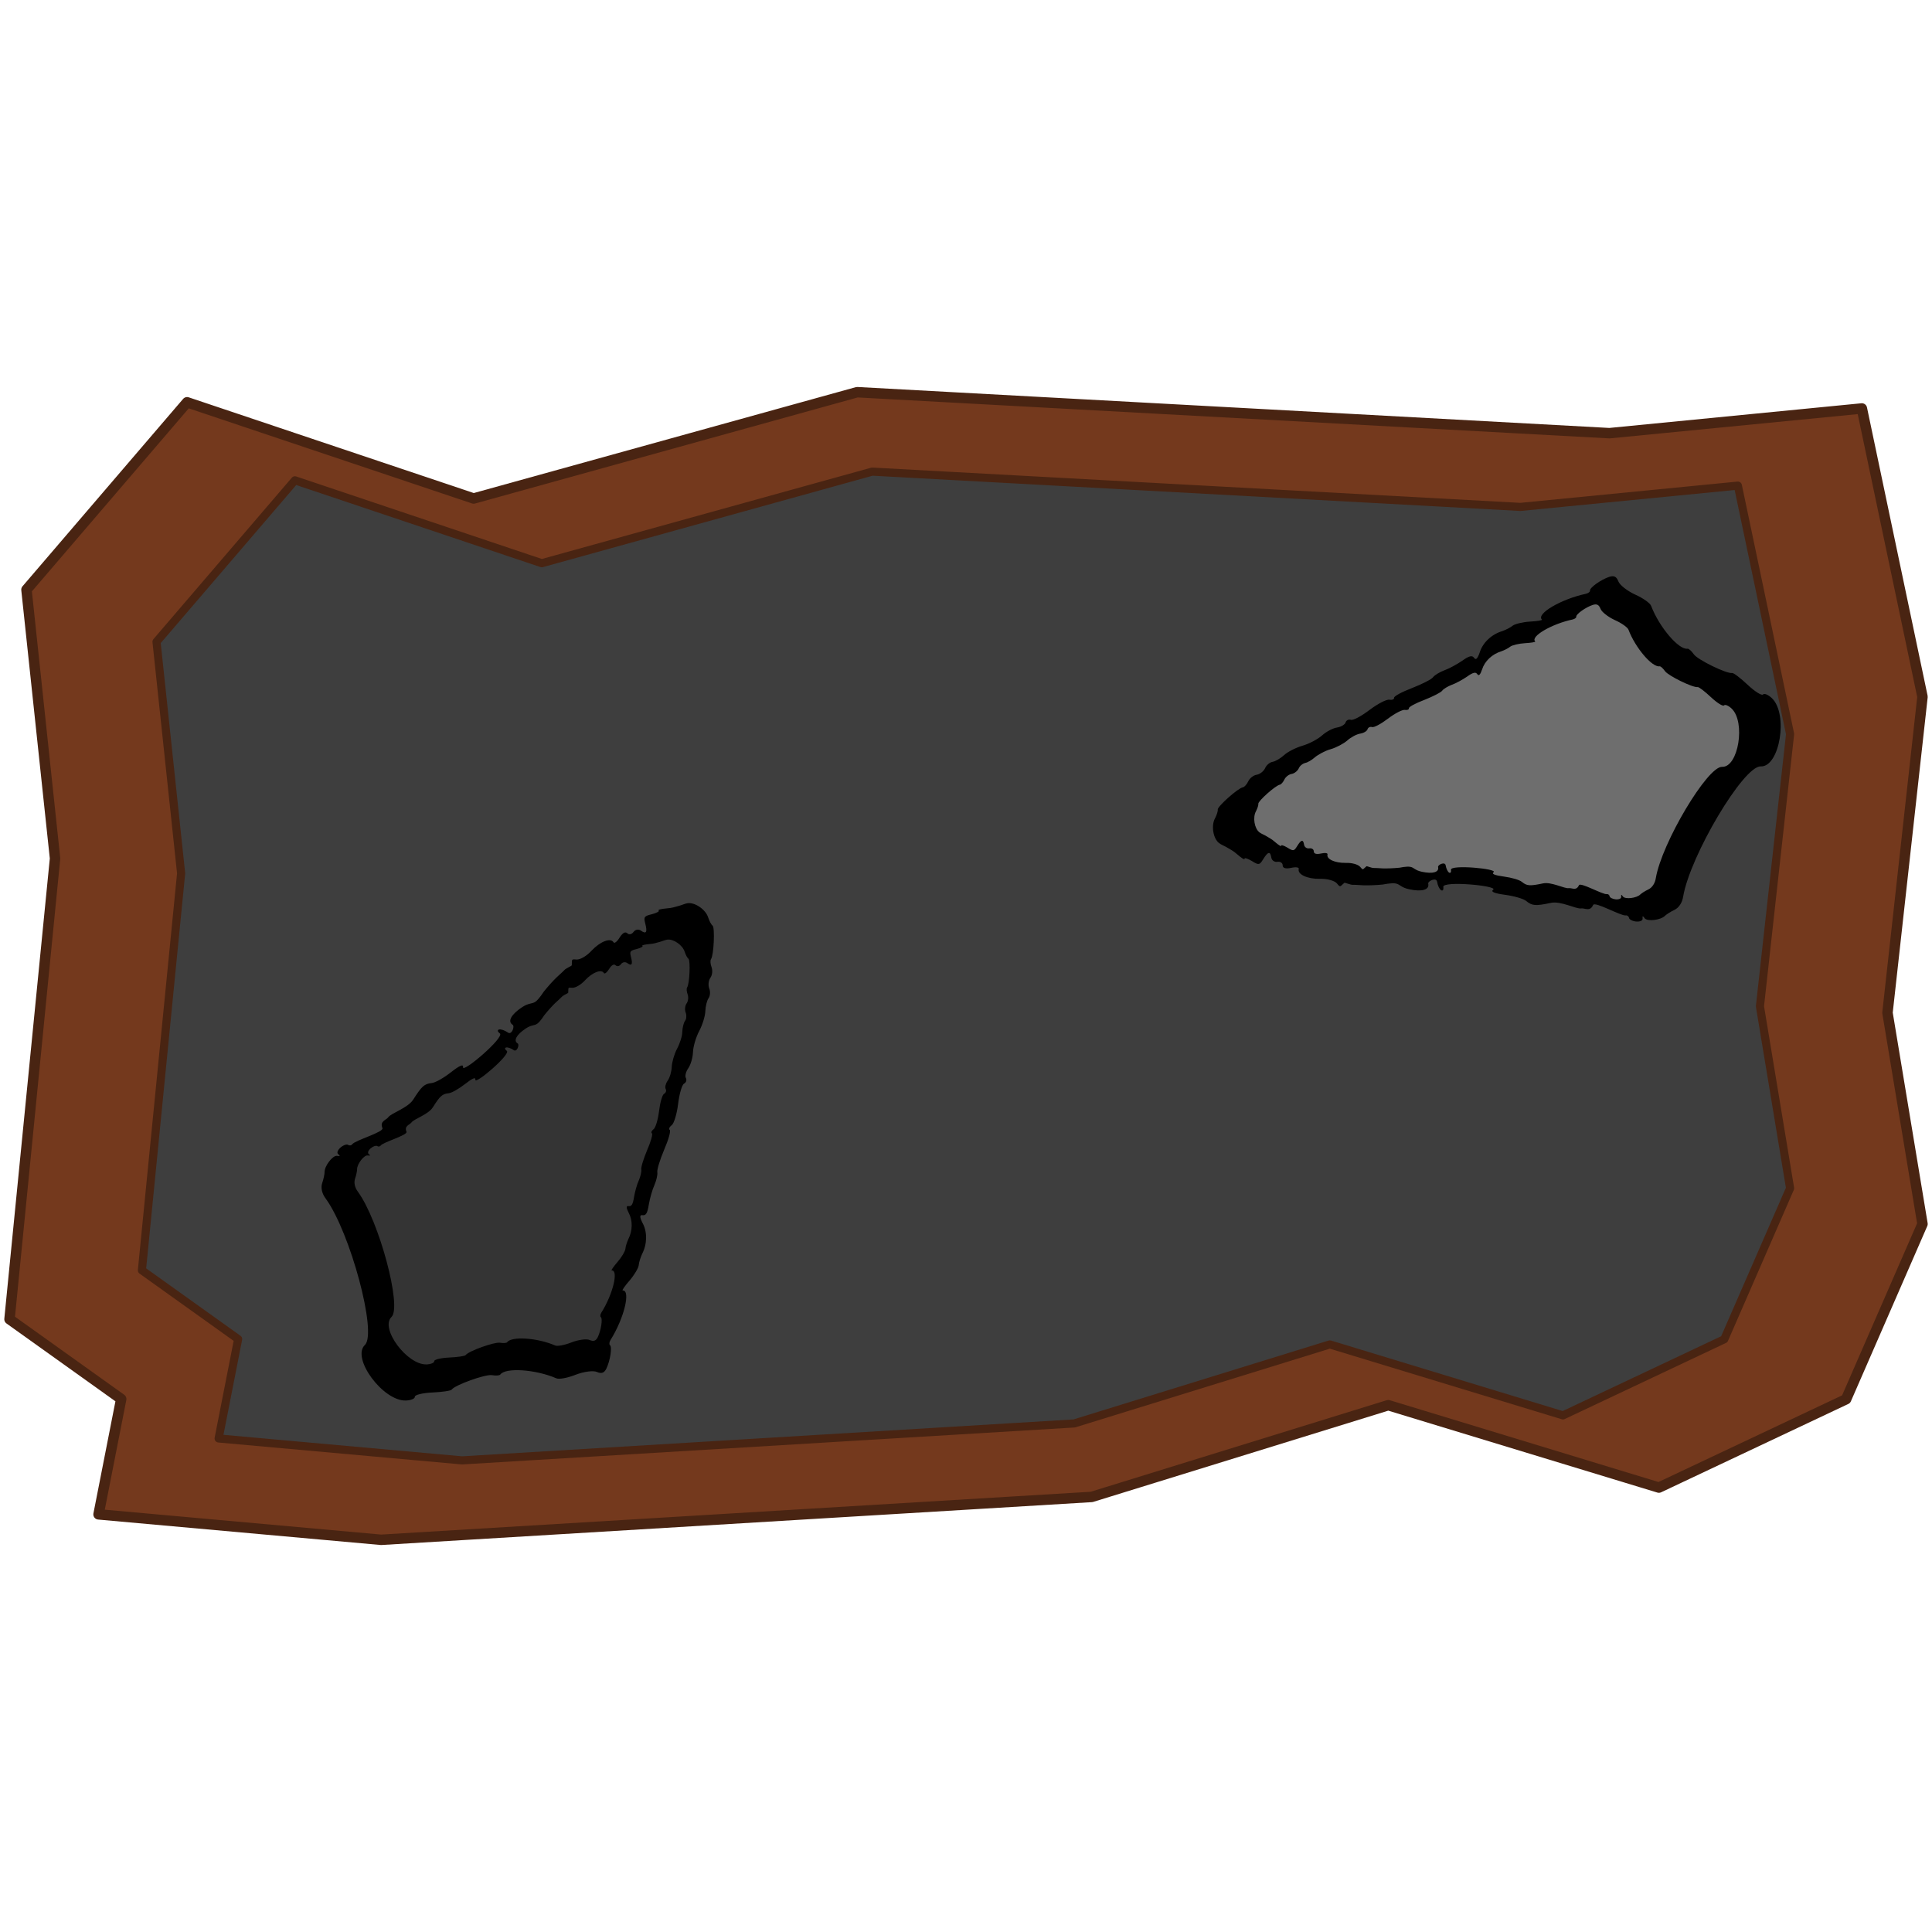
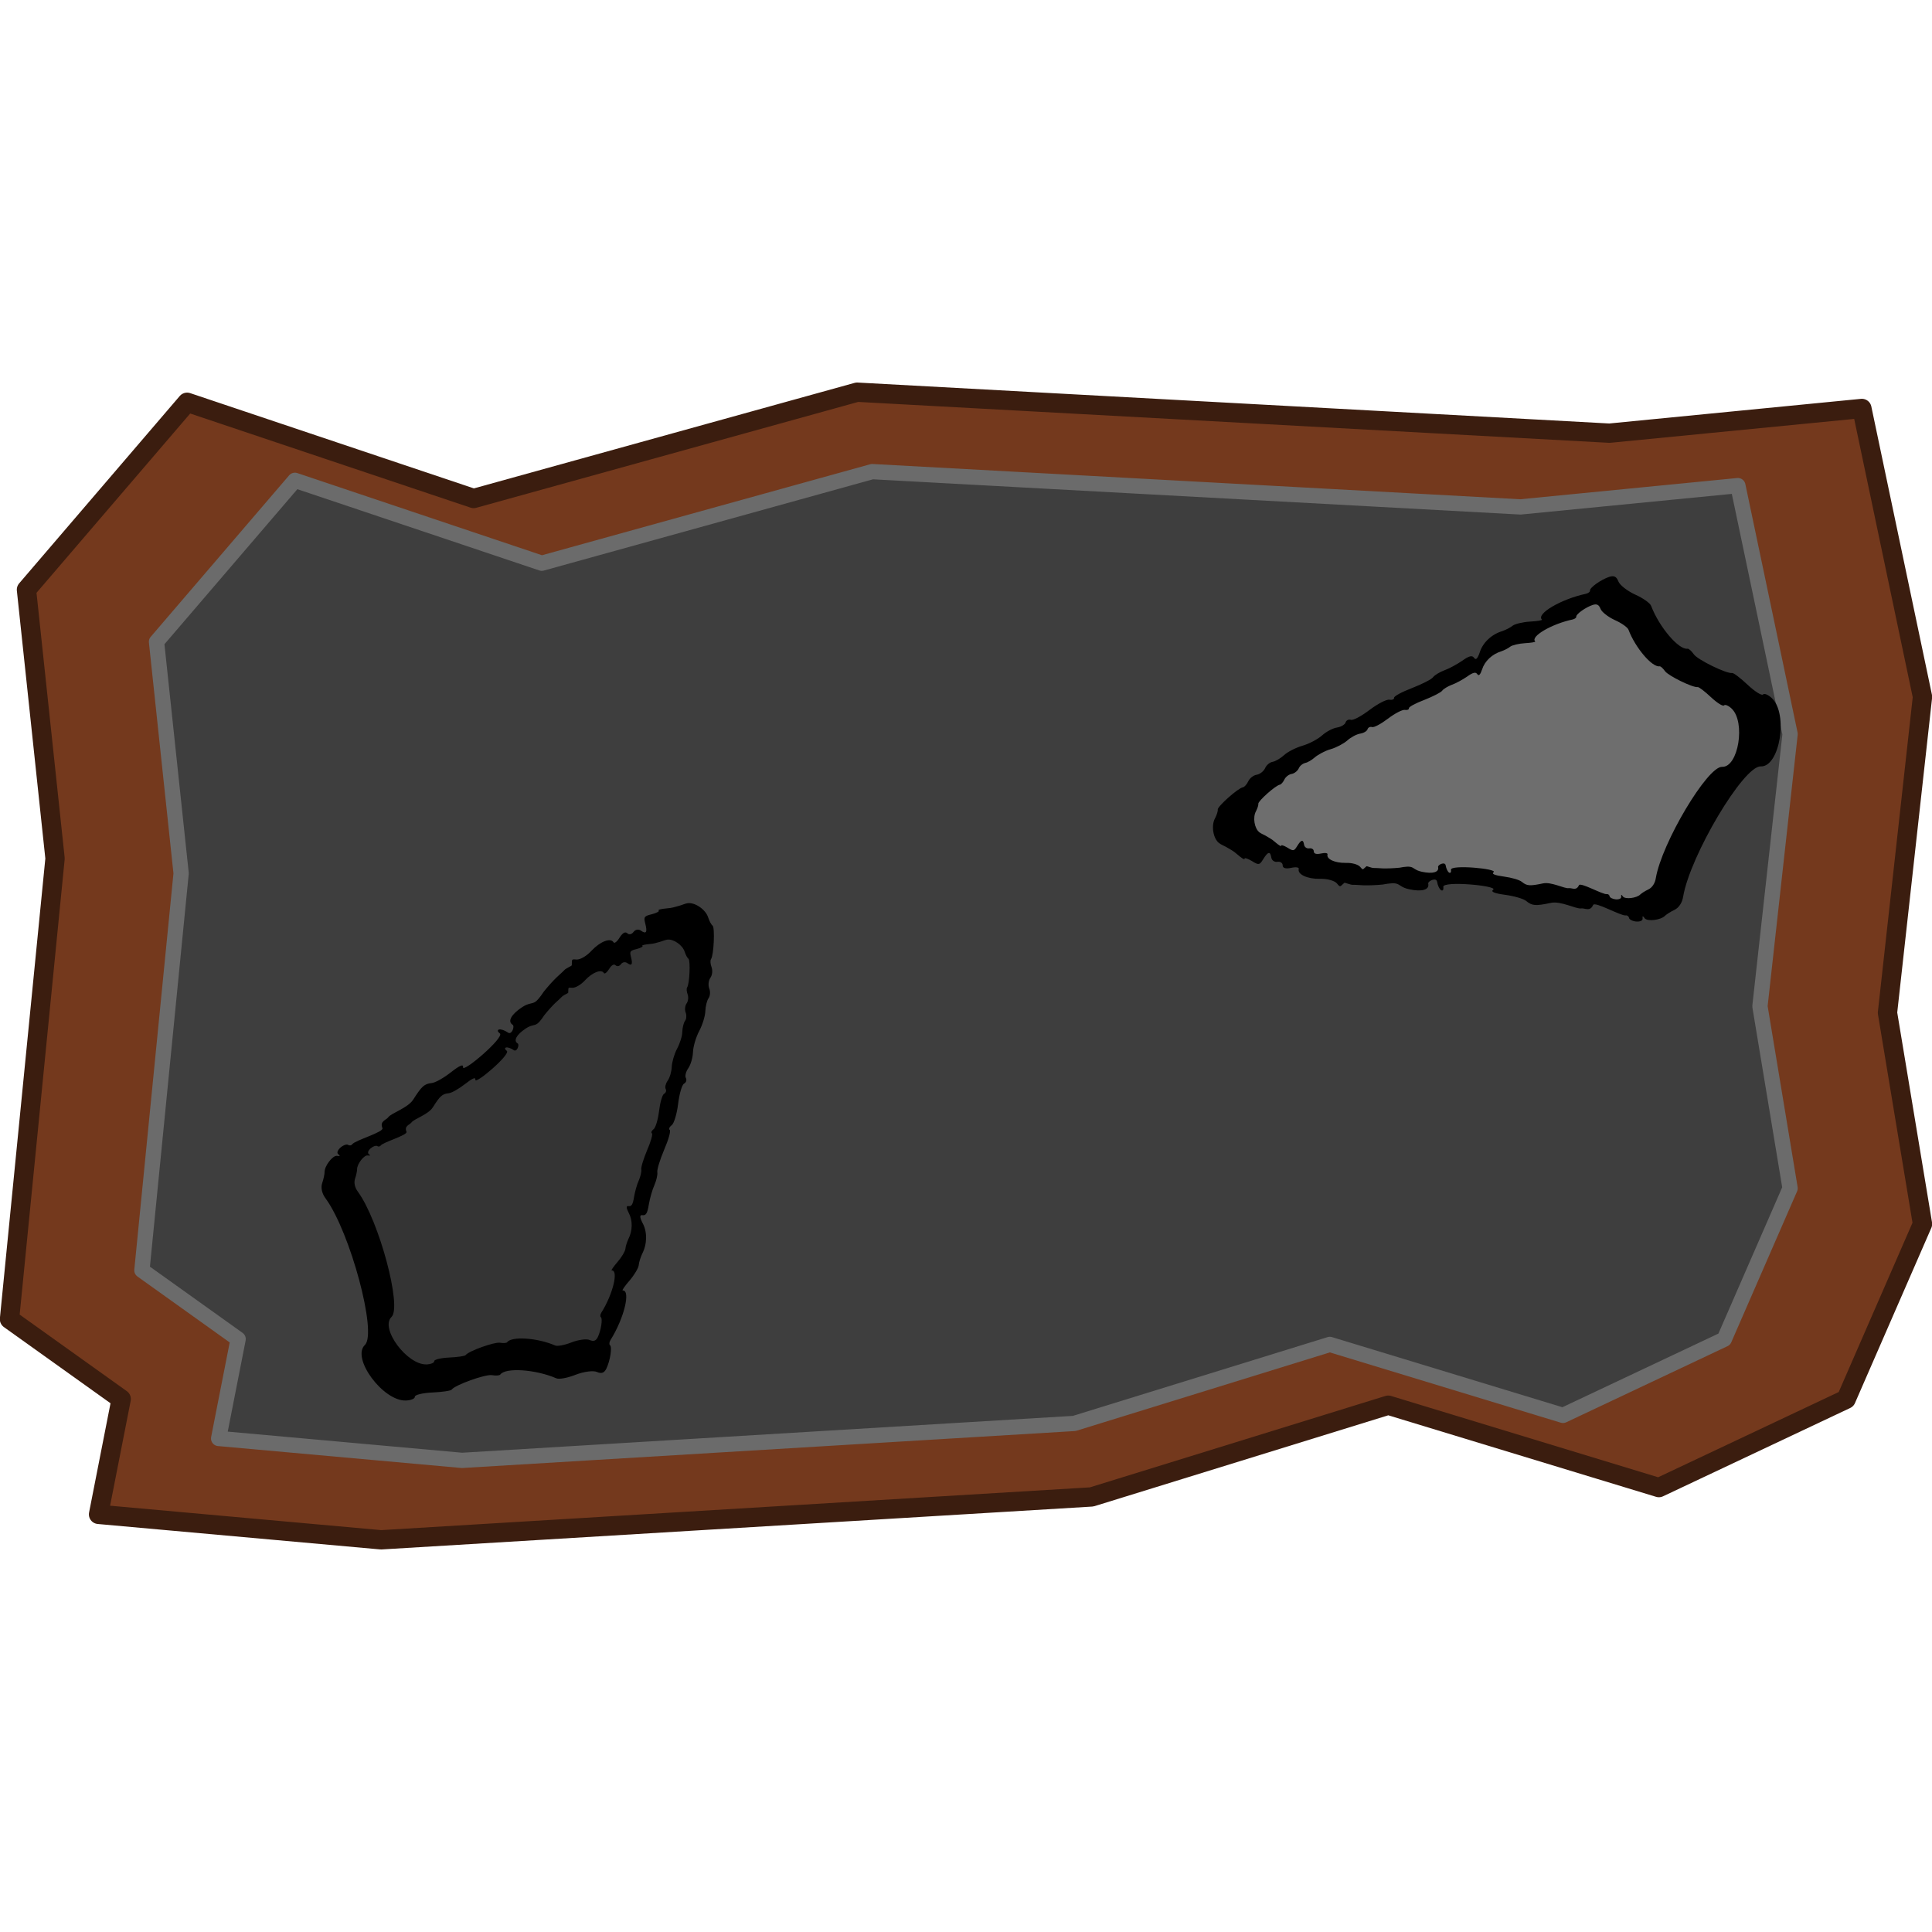
<svg xmlns="http://www.w3.org/2000/svg" width="100px" height="100px" viewBox="0 0 100 100" version="1.1" xml:space="preserve" style="fill-rule:evenodd;clip-rule:evenodd;stroke-linejoin:round;stroke-miterlimit:1.414;">
  <g>
-     <path d="M99.508,36.065l-3.138,-14.923l-13.064,1.279l-38.941,-2.121l-19.85,5.502l-14.831,-4.98l-8.314,9.7l1.479,13.913l-2.357,23.847l5.781,4.131l-1.172,5.97l14.624,1.317l36.778,-2.219l15.353,-4.748l14.008,4.264l9.69,-4.573l3.954,-9.071l-1.812,-10.932l1.812,-16.356Z" style="fill:#74391d;stroke:#492412;stroke-width:0.54px;" />
-     <path d="M92.655,37.994l-2.703,-12.858l-11.256,1.102l-33.551,-1.827l-17.103,4.741l-12.777,-4.291l-7.164,8.357l1.274,11.987l-2.03,20.546l4.981,3.56l-1.01,5.143l12.599,1.135l31.688,-1.912l13.228,-4.09l12.069,3.673l8.348,-3.94l3.407,-7.815l-1.561,-9.419l1.561,-14.092Z" style="fill:#3e3e3e;stroke:#492412;stroke-width:0.42px;" />
+     <path d="M99.508,36.065l-3.138,-14.923l-13.064,1.279l-38.941,-2.121l-19.85,5.502l-14.831,-4.98l-8.314,9.7l1.479,13.913l-2.357,23.847l5.781,4.131l-1.172,5.97l14.624,1.317l36.778,-2.219l15.353,-4.748l14.008,4.264l9.69,-4.573l3.954,-9.071l-1.812,-10.932l1.812,-16.356Z" style="fill:#74391d;stroke:#3b1d0f;stroke-width:1px;" />
+     <path d="M92.655,37.994l-2.703,-12.858l-11.256,1.102l-33.551,-1.827l-17.103,4.741l-12.777,-4.291l-7.164,8.357l1.274,11.987l-2.03,20.546l4.981,3.56l-1.01,5.143l12.599,1.135l31.688,-1.912l13.228,-4.09l12.069,3.673l8.348,-3.94l3.407,-7.815l-1.561,-9.419l1.561,-14.092Z" style="fill:#3e3e3e;stroke:#6b6b6b;stroke-width:0.79px;" />
    <g>
      <path d="M64.279,41.407l10.848,-6.393l0.835,-0.292l1.146,-0.973l1.518,-0.805l0.442,-0.392l0.554,-0.053l0.62,-0.267l0.51,-0.26c0,0 0.596,-0.099 0.59,-0.099c-0.007,0.002 1.975,-1.4 1.975,-1.4l0.959,0.437c0,0 0.309,0.355 0.301,0.355c-0.006,0.001 0.684,0.338 0.684,0.338l1.189,1.601c0,0 1.1,1.018 1.093,1.019c-0.006,0 3.883,2.447 3.883,2.447l0.371,2.102l-0.683,0.589l-0.69,0.546l-1.234,1.418c0,0 -1.685,3.412 -1.685,3.402c-0.002,-0.008 -0.837,2.063 -0.837,2.063l-1.443,0.574l-2.982,-0.922l-2.995,-0.151l-1.708,-0.87l-2.189,-0.054l-0.661,0.191l-0.737,-0.28l-0.501,0.559l-7.95,-1.91l-2.145,-0.7l0.005,-0.9c0,0 0.91,-0.894 0.917,-0.92l0,0Z" style="fill:#6e6e6e;fill-rule:nonzero;" />
      <path d="M83.302,29.855c-0.425,0.138 -1.027,0.564 -1.003,0.712c0.009,0.062 -0.09,0.14 -0.218,0.169c-1.276,0.271 -2.584,1.04 -2.271,1.334c0.034,0.039 -0.246,0.083 -0.619,0.104c-0.374,0.022 -0.777,0.121 -0.895,0.211c-0.117,0.1 -0.363,0.219 -0.541,0.282c-0.554,0.167 -1.008,0.598 -1.164,1.099c-0.11,0.322 -0.199,0.417 -0.29,0.287c-0.1,-0.146 -0.255,-0.113 -0.625,0.152c-0.27,0.185 -0.688,0.412 -0.926,0.494c-0.237,0.09 -0.498,0.248 -0.572,0.35c-0.074,0.11 -0.564,0.357 -1.09,0.564c-0.526,0.199 -0.944,0.426 -0.931,0.505c0.012,0.078 -0.099,0.123 -0.243,0.1c-0.144,-0.031 -0.608,0.212 -1.026,0.528c-0.416,0.316 -0.853,0.555 -0.971,0.511c-0.117,-0.035 -0.24,0.029 -0.271,0.141c-0.032,0.104 -0.229,0.224 -0.44,0.258c-0.211,0.032 -0.559,0.212 -0.773,0.407c-0.219,0.196 -0.676,0.438 -1.017,0.535c-0.341,0.099 -0.773,0.319 -0.955,0.49c-0.183,0.165 -0.444,0.321 -0.594,0.345c-0.143,0.022 -0.316,0.166 -0.387,0.33c-0.072,0.155 -0.264,0.31 -0.435,0.338c-0.17,0.025 -0.361,0.182 -0.434,0.336c-0.073,0.155 -0.196,0.301 -0.279,0.313c-0.251,0.04 -1.327,0.998 -1.301,1.155c0.012,0.079 -0.053,0.278 -0.139,0.445c-0.211,0.374 -0.103,1.049 0.207,1.289c0.105,0.083 0.282,0.146 0.42,0.23c0.171,0.103 0.327,0.179 0.502,0.337c0.227,0.199 0.407,0.314 0.396,0.245c-0.011,-0.071 0.158,-0.016 0.374,0.112c0.357,0.223 0.404,0.215 0.587,-0.083c0.25,-0.407 0.37,-0.435 0.425,-0.093c0.024,0.15 0.165,0.244 0.315,0.221c0.15,-0.023 0.274,0.057 0.273,0.182c0.002,0.144 0.15,0.193 0.441,0.13c0.241,-0.055 0.414,-0.028 0.392,0.056c-0.08,0.282 0.447,0.524 1.094,0.513c0.376,-0.013 0.748,0.091 0.876,0.232c0.199,0.239 0.154,0.167 0.389,-0.025c0.03,-0.025 0.323,0.115 0.461,0.102c0.098,-0.006 0.296,0.015 0.528,0.025c0.232,0.009 0.665,-0.005 1.015,-0.042c0,0 0.426,-0.09 0.641,-0.055c0.246,0.042 0.274,0.21 0.716,0.303c0.658,0.141 1.051,0.026 0.98,-0.288c-0.029,-0.138 0.42,-0.344 0.458,-0.107c0.032,0.202 0.126,0.394 0.211,0.444c0.084,0.05 0.135,-0.029 0.112,-0.17c-0.053,-0.333 2.881,-0.061 2.579,0.147c-0.137,0.103 0.072,0.187 0.629,0.262c0.463,0.063 0.954,0.203 1.092,0.325c0.298,0.242 0.468,0.26 1.278,0.089c0.507,-0.105 1.303,0.328 1.555,0.289c0.191,-0.03 0.463,0.188 0.621,-0.178c0.085,-0.202 1.44,0.577 1.685,0.539c0.082,-0.013 0.161,0.047 0.175,0.134c0.013,0.079 0.188,0.169 0.379,0.184c0.204,0.013 0.341,-0.053 0.322,-0.167c-0.014,-0.133 0.013,-0.137 0.104,-0.007c0.135,0.186 0.84,0.103 1.061,-0.129c0.067,-0.064 0.282,-0.206 0.483,-0.3c0.227,-0.107 0.402,-0.368 0.45,-0.681c0.363,-2.133 3.128,-6.779 4.014,-6.746c0.991,0.043 1.441,-2.724 0.578,-3.534c-0.188,-0.177 -0.391,-0.263 -0.456,-0.189c-0.065,0.072 -0.422,-0.15 -0.792,-0.498c-0.369,-0.347 -0.728,-0.624 -0.803,-0.612c-0.294,0.045 -1.786,-0.685 -1.986,-0.968c-0.117,-0.171 -0.264,-0.301 -0.325,-0.291c-0.457,0.071 -1.473,-1.129 -1.885,-2.215c-0.051,-0.146 -0.429,-0.411 -0.834,-0.59c-0.408,-0.188 -0.799,-0.497 -0.865,-0.684c-0.095,-0.246 -0.223,-0.307 -0.462,-0.233l0,0Zm-0.857,1.455c-0.364,0.116 -0.877,0.481 -0.857,0.608c0.008,0.053 -0.076,0.12 -0.186,0.145c-1.089,0.23 -2.207,0.887 -1.94,1.138c0.029,0.033 -0.209,0.071 -0.528,0.09c-0.319,0.019 -0.664,0.102 -0.765,0.18c-0.099,0.085 -0.31,0.186 -0.462,0.241c-0.472,0.142 -0.861,0.51 -0.994,0.937c-0.093,0.276 -0.17,0.357 -0.247,0.246c-0.086,-0.125 -0.218,-0.097 -0.535,0.129c-0.231,0.159 -0.587,0.352 -0.79,0.422c-0.203,0.078 -0.426,0.213 -0.489,0.299c-0.063,0.094 -0.482,0.305 -0.931,0.483c-0.45,0.169 -0.807,0.363 -0.796,0.431c0.011,0.067 -0.083,0.105 -0.206,0.086c-0.123,-0.027 -0.52,0.18 -0.876,0.451c-0.356,0.27 -0.729,0.473 -0.83,0.436c-0.101,-0.03 -0.205,0.024 -0.232,0.12c-0.028,0.089 -0.195,0.192 -0.376,0.22c-0.181,0.028 -0.477,0.182 -0.66,0.348c-0.187,0.167 -0.578,0.374 -0.868,0.458c-0.292,0.083 -0.66,0.271 -0.816,0.418c-0.157,0.14 -0.38,0.274 -0.508,0.294c-0.122,0.019 -0.269,0.141 -0.33,0.282c-0.062,0.132 -0.226,0.265 -0.372,0.288c-0.145,0.023 -0.309,0.156 -0.371,0.288c-0.062,0.132 -0.168,0.256 -0.237,0.268c-0.216,0.033 -1.134,0.851 -1.112,0.987c0.011,0.067 -0.045,0.237 -0.118,0.379c-0.181,0.32 -0.089,0.897 0.177,1.101c0.089,0.07 0.24,0.124 0.357,0.196c0.146,0.089 0.28,0.153 0.43,0.288c0.194,0.169 0.347,0.268 0.338,0.209c-0.01,-0.06 0.134,-0.014 0.319,0.096c0.305,0.19 0.345,0.184 0.502,-0.07c0.212,-0.348 0.316,-0.371 0.363,-0.08c0.02,0.127 0.14,0.209 0.269,0.189c0.127,-0.02 0.234,0.047 0.233,0.155c0.002,0.123 0.128,0.165 0.376,0.111c0.207,-0.047 0.354,-0.024 0.335,0.047c-0.069,0.242 0.382,0.448 0.935,0.439c0.32,-0.012 0.639,0.077 0.748,0.198c0.17,0.205 0.131,0.143 0.332,-0.022c0.026,-0.021 0.276,0.099 0.394,0.088c0.083,-0.005 0.253,0.013 0.451,0.021c0.197,0.007 0.569,-0.004 0.868,-0.036c0,0 0.362,-0.077 0.547,-0.046c0.21,0.034 0.234,0.178 0.611,0.257c0.562,0.121 0.899,0.023 0.837,-0.244c-0.025,-0.119 0.358,-0.294 0.391,-0.092c0.028,0.173 0.108,0.336 0.18,0.379c0.072,0.042 0.116,-0.025 0.096,-0.145c-0.046,-0.285 2.461,-0.053 2.203,0.126c-0.117,0.087 0.062,0.159 0.537,0.224c0.396,0.053 0.815,0.172 0.933,0.277c0.254,0.206 0.399,0.222 1.092,0.076c0.432,-0.091 1.112,0.28 1.327,0.247c0.164,-0.026 0.396,0.16 0.531,-0.152c0.074,-0.172 1.229,0.492 1.439,0.46c0.071,-0.011 0.137,0.04 0.15,0.115c0.011,0.067 0.16,0.143 0.323,0.157c0.175,0.011 0.292,-0.046 0.276,-0.143c-0.013,-0.113 0.011,-0.117 0.088,-0.006c0.115,0.159 0.718,0.088 0.907,-0.11c0.057,-0.055 0.241,-0.176 0.412,-0.256c0.194,-0.092 0.343,-0.315 0.384,-0.582c0.309,-1.822 2.673,-5.791 3.429,-5.762c0.847,0.036 1.231,-2.326 0.494,-3.018c-0.162,-0.152 -0.335,-0.225 -0.39,-0.163c-0.056,0.063 -0.361,-0.128 -0.677,-0.424c-0.315,-0.296 -0.622,-0.533 -0.685,-0.523c-0.251,0.039 -1.526,-0.585 -1.696,-0.827c-0.101,-0.146 -0.226,-0.257 -0.278,-0.249c-0.39,0.061 -1.259,-0.964 -1.61,-1.892c-0.043,-0.124 -0.366,-0.35 -0.712,-0.503c-0.349,-0.161 -0.683,-0.424 -0.738,-0.585c-0.083,-0.21 -0.192,-0.262 -0.396,-0.198l0,0Z" />
    </g>
    <g>
      <path d="M36.367,49.151l-2.981,12.234l-0.373,0.802l-0.102,1.5l-0.481,1.649l-0.027,0.591l-0.349,0.434l-0.241,0.631l-0.169,0.546c0,0 -0.345,0.497 -0.341,0.492c0.004,-0.006 -0.373,2.392 -0.373,2.392l-0.982,0.383c0,0 -0.47,-0.026 -0.465,-0.032c0.004,-0.005 -0.718,0.255 -0.718,0.255l-1.977,-0.264c0,0 -1.497,0.078 -1.493,0.073c0.004,-0.005 -4.461,1.077 -4.461,1.077l-1.766,-1.2l0.055,-0.901l0.089,-0.875l-0.156,-1.873c0,0 -1.271,-3.586 -1.263,-3.581c0.007,0.005 -0.895,-2.037 -0.895,-2.037l0.594,-1.435l2.741,-1.495l2.196,-2.041l1.815,-0.618l1.565,-1.531l0.323,-0.607l0.715,-0.333l-0.051,-0.749l6.912,-4.367l1.998,-1.049l0.642,0.631c0,0 0.006,1.275 0.019,1.298l0,0Z" style="fill:#343434;fill-rule:nonzero;" />
      <path d="M31.384,70.842c0.197,-0.401 0.311,-1.129 0.188,-1.215c-0.05,-0.037 -0.038,-0.162 0.031,-0.274c0.696,-1.104 1.056,-2.577 0.628,-2.558c-0.051,-0.003 0.112,-0.234 0.356,-0.516c0.245,-0.284 0.456,-0.642 0.473,-0.789c0.01,-0.153 0.097,-0.413 0.175,-0.585c0.267,-0.513 0.275,-1.139 0.025,-1.6c-0.155,-0.303 -0.16,-0.434 -0.004,-0.408c0.174,0.03 0.259,-0.104 0.327,-0.554c0.056,-0.323 0.184,-0.78 0.292,-1.008c0.1,-0.233 0.168,-0.53 0.148,-0.655c-0.028,-0.129 0.137,-0.653 0.355,-1.174c0.224,-0.516 0.353,-0.973 0.288,-1.019c-0.065,-0.046 -0.019,-0.157 0.097,-0.245c0.122,-0.081 0.272,-0.583 0.336,-1.103c0.064,-0.519 0.198,-0.998 0.312,-1.053c0.107,-0.059 0.147,-0.191 0.088,-0.292c-0.052,-0.096 -0.002,-0.32 0.122,-0.495c0.124,-0.174 0.238,-0.549 0.247,-0.838c0.012,-0.294 0.158,-0.79 0.326,-1.102c0.166,-0.313 0.309,-0.776 0.314,-1.026c0.01,-0.246 0.08,-0.542 0.167,-0.666c0.084,-0.119 0.101,-0.343 0.033,-0.508c-0.06,-0.16 -0.038,-0.406 0.061,-0.547c0.101,-0.14 0.122,-0.386 0.063,-0.546c-0.061,-0.161 -0.08,-0.35 -0.031,-0.418c0.147,-0.208 0.21,-1.647 0.08,-1.739c-0.066,-0.046 -0.162,-0.231 -0.222,-0.409c-0.121,-0.413 -0.681,-0.806 -1.069,-0.75c-0.132,0.017 -0.301,0.1 -0.457,0.14c-0.193,0.051 -0.356,0.11 -0.592,0.125c-0.301,0.025 -0.509,0.073 -0.451,0.113c0.058,0.041 -0.099,0.125 -0.342,0.19c-0.409,0.1 -0.436,0.14 -0.35,0.479c0.118,0.462 0.054,0.568 -0.229,0.369c-0.124,-0.087 -0.29,-0.052 -0.379,0.072c-0.087,0.123 -0.231,0.157 -0.32,0.068c-0.105,-0.098 -0.243,-0.026 -0.401,0.226c-0.129,0.211 -0.268,0.316 -0.313,0.242c-0.146,-0.254 -0.687,-0.045 -1.131,0.427c-0.252,0.278 -0.587,0.472 -0.777,0.465c-0.31,-0.023 -0.227,-0.006 -0.253,0.297c-0.003,0.039 -0.308,0.151 -0.395,0.26c-0.064,0.073 -0.217,0.201 -0.385,0.361c-0.169,0.159 -0.461,0.48 -0.679,0.756c0,0 -0.232,0.368 -0.407,0.498c-0.201,0.147 -0.342,0.051 -0.717,0.302c-0.559,0.373 -0.751,0.735 -0.477,0.903c0.12,0.076 -0.046,0.541 -0.242,0.403c-0.167,-0.118 -0.37,-0.185 -0.465,-0.158c-0.095,0.025 -0.073,0.117 0.043,0.198c0.277,0.195 -1.965,2.109 -1.904,1.747c0.022,-0.17 -0.184,-0.08 -0.626,0.267c-0.368,0.289 -0.811,0.543 -0.994,0.557c-0.381,0.045 -0.513,0.154 -0.956,0.854c-0.277,0.436 -1.143,0.705 -1.291,0.913c-0.111,0.158 -0.457,0.2 -0.305,0.569c0.085,0.202 -1.418,0.63 -1.561,0.832c-0.048,0.068 -0.146,0.083 -0.219,0.032c-0.065,-0.046 -0.252,0.017 -0.395,0.143c-0.152,0.138 -0.2,0.282 -0.106,0.348c0.106,0.082 0.089,0.104 -0.067,0.079c-0.227,-0.033 -0.659,0.531 -0.648,0.851c0,0.092 -0.048,0.345 -0.121,0.555c-0.082,0.237 -0.017,0.544 0.175,0.797c1.276,1.748 2.678,6.97 2.036,7.582c-0.722,0.68 0.948,2.932 2.13,2.878c0.258,-0.012 0.461,-0.097 0.454,-0.195c-0.007,-0.097 0.402,-0.198 0.909,-0.22c0.506,-0.023 0.955,-0.088 0.998,-0.15c0.173,-0.241 1.737,-0.802 2.079,-0.747c0.204,0.035 0.4,0.019 0.435,-0.031c0.268,-0.377 1.836,-0.268 2.902,0.194c0.14,0.065 0.594,-0.022 1.005,-0.187c0.419,-0.161 0.913,-0.226 1.093,-0.142c0.243,0.103 0.376,0.053 0.49,-0.17l0,0Zm-0.445,-1.628c0.169,-0.342 0.266,-0.965 0.161,-1.039c-0.044,-0.031 -0.033,-0.137 0.026,-0.234c0.594,-0.941 0.903,-2.201 0.537,-2.184c-0.044,-0.002 0.094,-0.199 0.303,-0.442c0.21,-0.241 0.39,-0.546 0.404,-0.673c0.009,-0.131 0.084,-0.352 0.15,-0.499c0.227,-0.438 0.235,-0.973 0.022,-1.367c-0.133,-0.258 -0.138,-0.37 -0.005,-0.348c0.15,0.026 0.222,-0.089 0.281,-0.473c0.047,-0.277 0.157,-0.667 0.248,-0.861c0.086,-0.2 0.145,-0.454 0.127,-0.559c-0.024,-0.111 0.117,-0.558 0.303,-1.004c0.192,-0.44 0.302,-0.831 0.246,-0.871c-0.056,-0.039 -0.017,-0.133 0.082,-0.208c0.106,-0.069 0.234,-0.498 0.288,-0.942c0.054,-0.444 0.169,-0.853 0.266,-0.899c0.092,-0.052 0.126,-0.164 0.076,-0.25c-0.045,-0.082 -0.002,-0.274 0.104,-0.423c0.106,-0.149 0.203,-0.469 0.211,-0.716c0.011,-0.251 0.135,-0.675 0.277,-0.942c0.144,-0.267 0.266,-0.662 0.269,-0.876c0.009,-0.21 0.069,-0.463 0.144,-0.569c0.071,-0.1 0.086,-0.291 0.028,-0.433c-0.052,-0.137 -0.033,-0.347 0.053,-0.467c0.085,-0.12 0.103,-0.33 0.052,-0.467c-0.052,-0.137 -0.067,-0.299 -0.027,-0.357c0.127,-0.178 0.18,-1.406 0.068,-1.485c-0.056,-0.039 -0.138,-0.198 -0.189,-0.349c-0.103,-0.353 -0.581,-0.689 -0.913,-0.641c-0.112,0.015 -0.257,0.086 -0.39,0.119c-0.165,0.043 -0.305,0.094 -0.506,0.108c-0.256,0.021 -0.434,0.061 -0.385,0.096c0.05,0.035 -0.084,0.106 -0.292,0.162c-0.349,0.086 -0.372,0.119 -0.299,0.408c0.101,0.396 0.046,0.486 -0.196,0.317c-0.106,-0.075 -0.248,-0.046 -0.323,0.06c-0.074,0.105 -0.197,0.135 -0.274,0.059c-0.089,-0.084 -0.207,-0.023 -0.341,0.193c-0.111,0.181 -0.23,0.27 -0.268,0.207c-0.125,-0.218 -0.587,-0.038 -0.966,0.364c-0.215,0.238 -0.501,0.405 -0.664,0.398c-0.265,-0.021 -0.194,-0.006 -0.216,0.254c-0.003,0.033 -0.263,0.129 -0.338,0.221c-0.053,0.062 -0.185,0.172 -0.329,0.309c-0.143,0.135 -0.394,0.41 -0.579,0.646c0,0 -0.198,0.314 -0.349,0.424c-0.171,0.127 -0.291,0.044 -0.61,0.259c-0.479,0.319 -0.643,0.628 -0.409,0.771c0.102,0.064 -0.039,0.461 -0.207,0.343c-0.143,-0.1 -0.316,-0.157 -0.397,-0.135c-0.08,0.023 -0.062,0.101 0.037,0.171c0.237,0.166 -1.677,1.8 -1.626,1.491c0.019,-0.145 -0.158,-0.067 -0.535,0.229c-0.315,0.246 -0.692,0.463 -0.849,0.476c-0.325,0.037 -0.438,0.13 -0.816,0.729c-0.237,0.373 -0.977,0.602 -1.103,0.779c-0.095,0.135 -0.39,0.172 -0.261,0.487c0.072,0.173 -1.21,0.537 -1.333,0.71c-0.041,0.059 -0.124,0.071 -0.187,0.027c-0.056,-0.038 -0.214,0.015 -0.338,0.123c-0.13,0.117 -0.17,0.24 -0.09,0.297c0.09,0.07 0.076,0.089 -0.057,0.067c-0.194,-0.028 -0.564,0.453 -0.553,0.727c0,0.079 -0.042,0.295 -0.104,0.474c-0.07,0.203 -0.014,0.465 0.149,0.681c1.09,1.492 2.288,5.954 1.739,6.476c-0.616,0.582 0.809,2.504 1.82,2.458c0.221,-0.01 0.394,-0.083 0.388,-0.166c-0.006,-0.083 0.343,-0.169 0.776,-0.189c0.432,-0.02 0.816,-0.075 0.853,-0.127c0.147,-0.207 1.483,-0.686 1.775,-0.639c0.175,0.029 0.342,0.017 0.372,-0.026c0.228,-0.321 1.569,-0.23 2.479,0.166c0.119,0.055 0.506,-0.018 0.857,-0.16c0.359,-0.137 0.78,-0.194 0.934,-0.121c0.208,0.087 0.321,0.045 0.419,-0.145l0,0Z" />
    </g>
  </g>
</svg>
